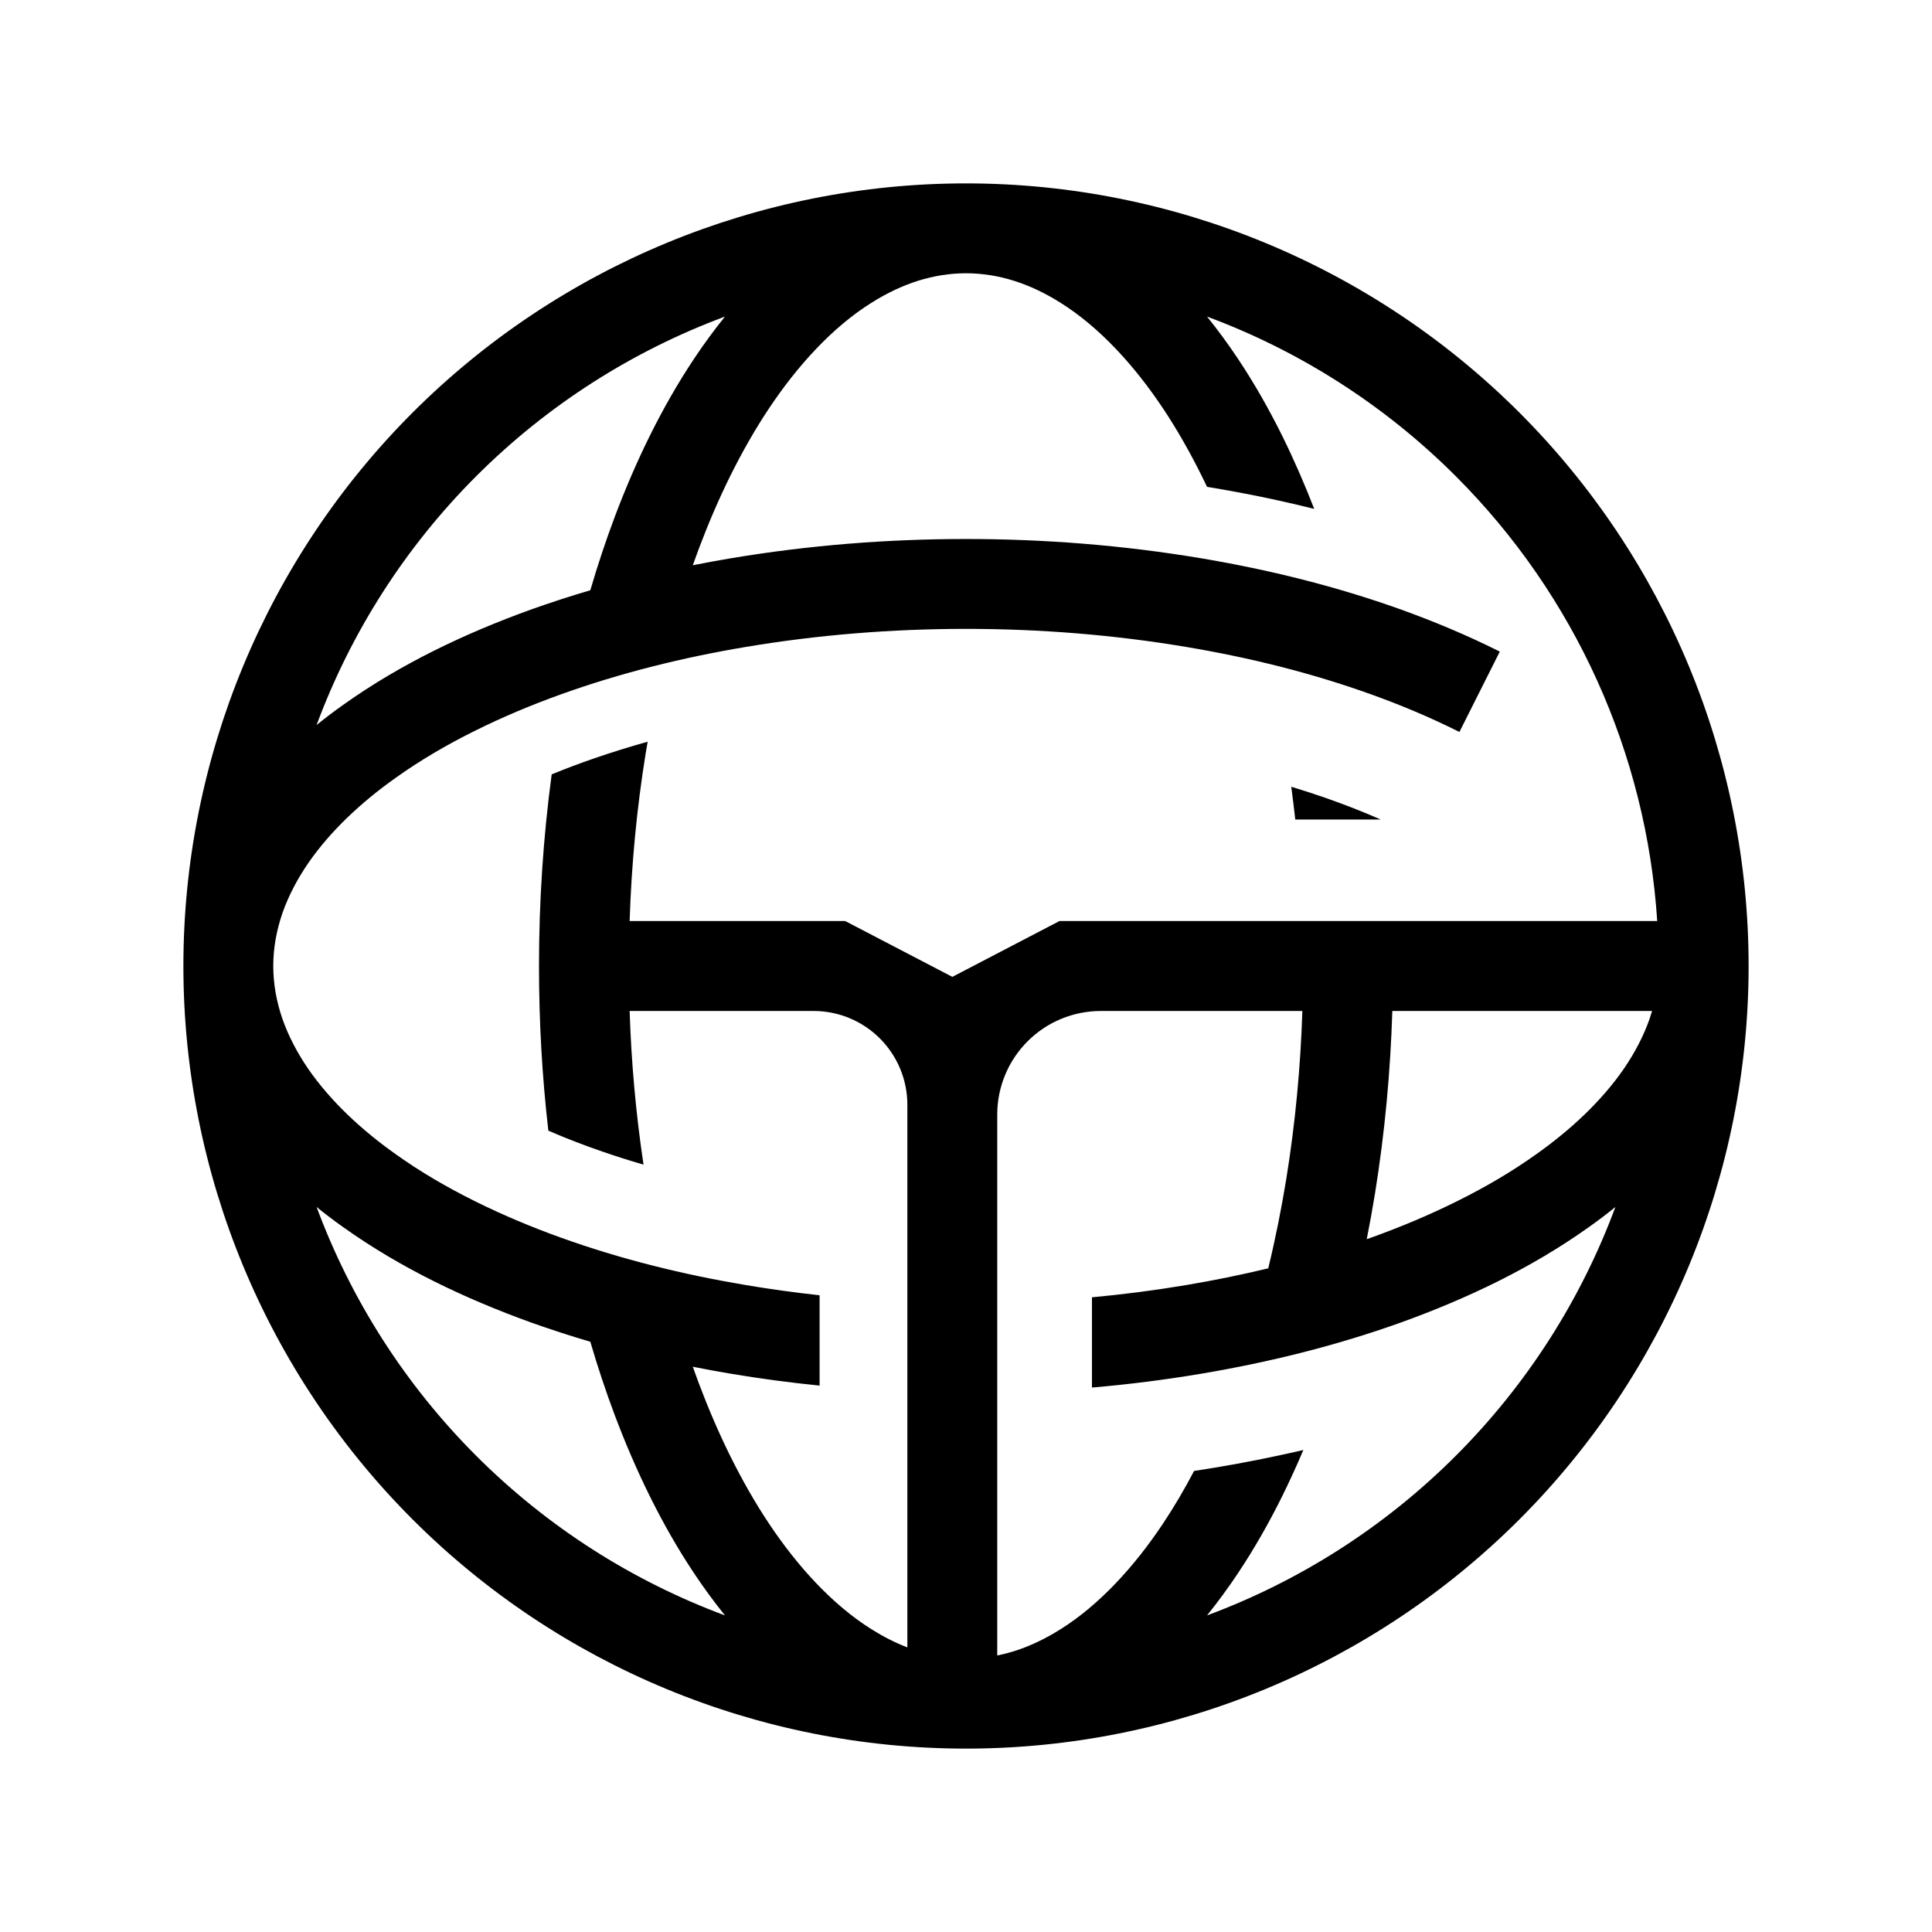
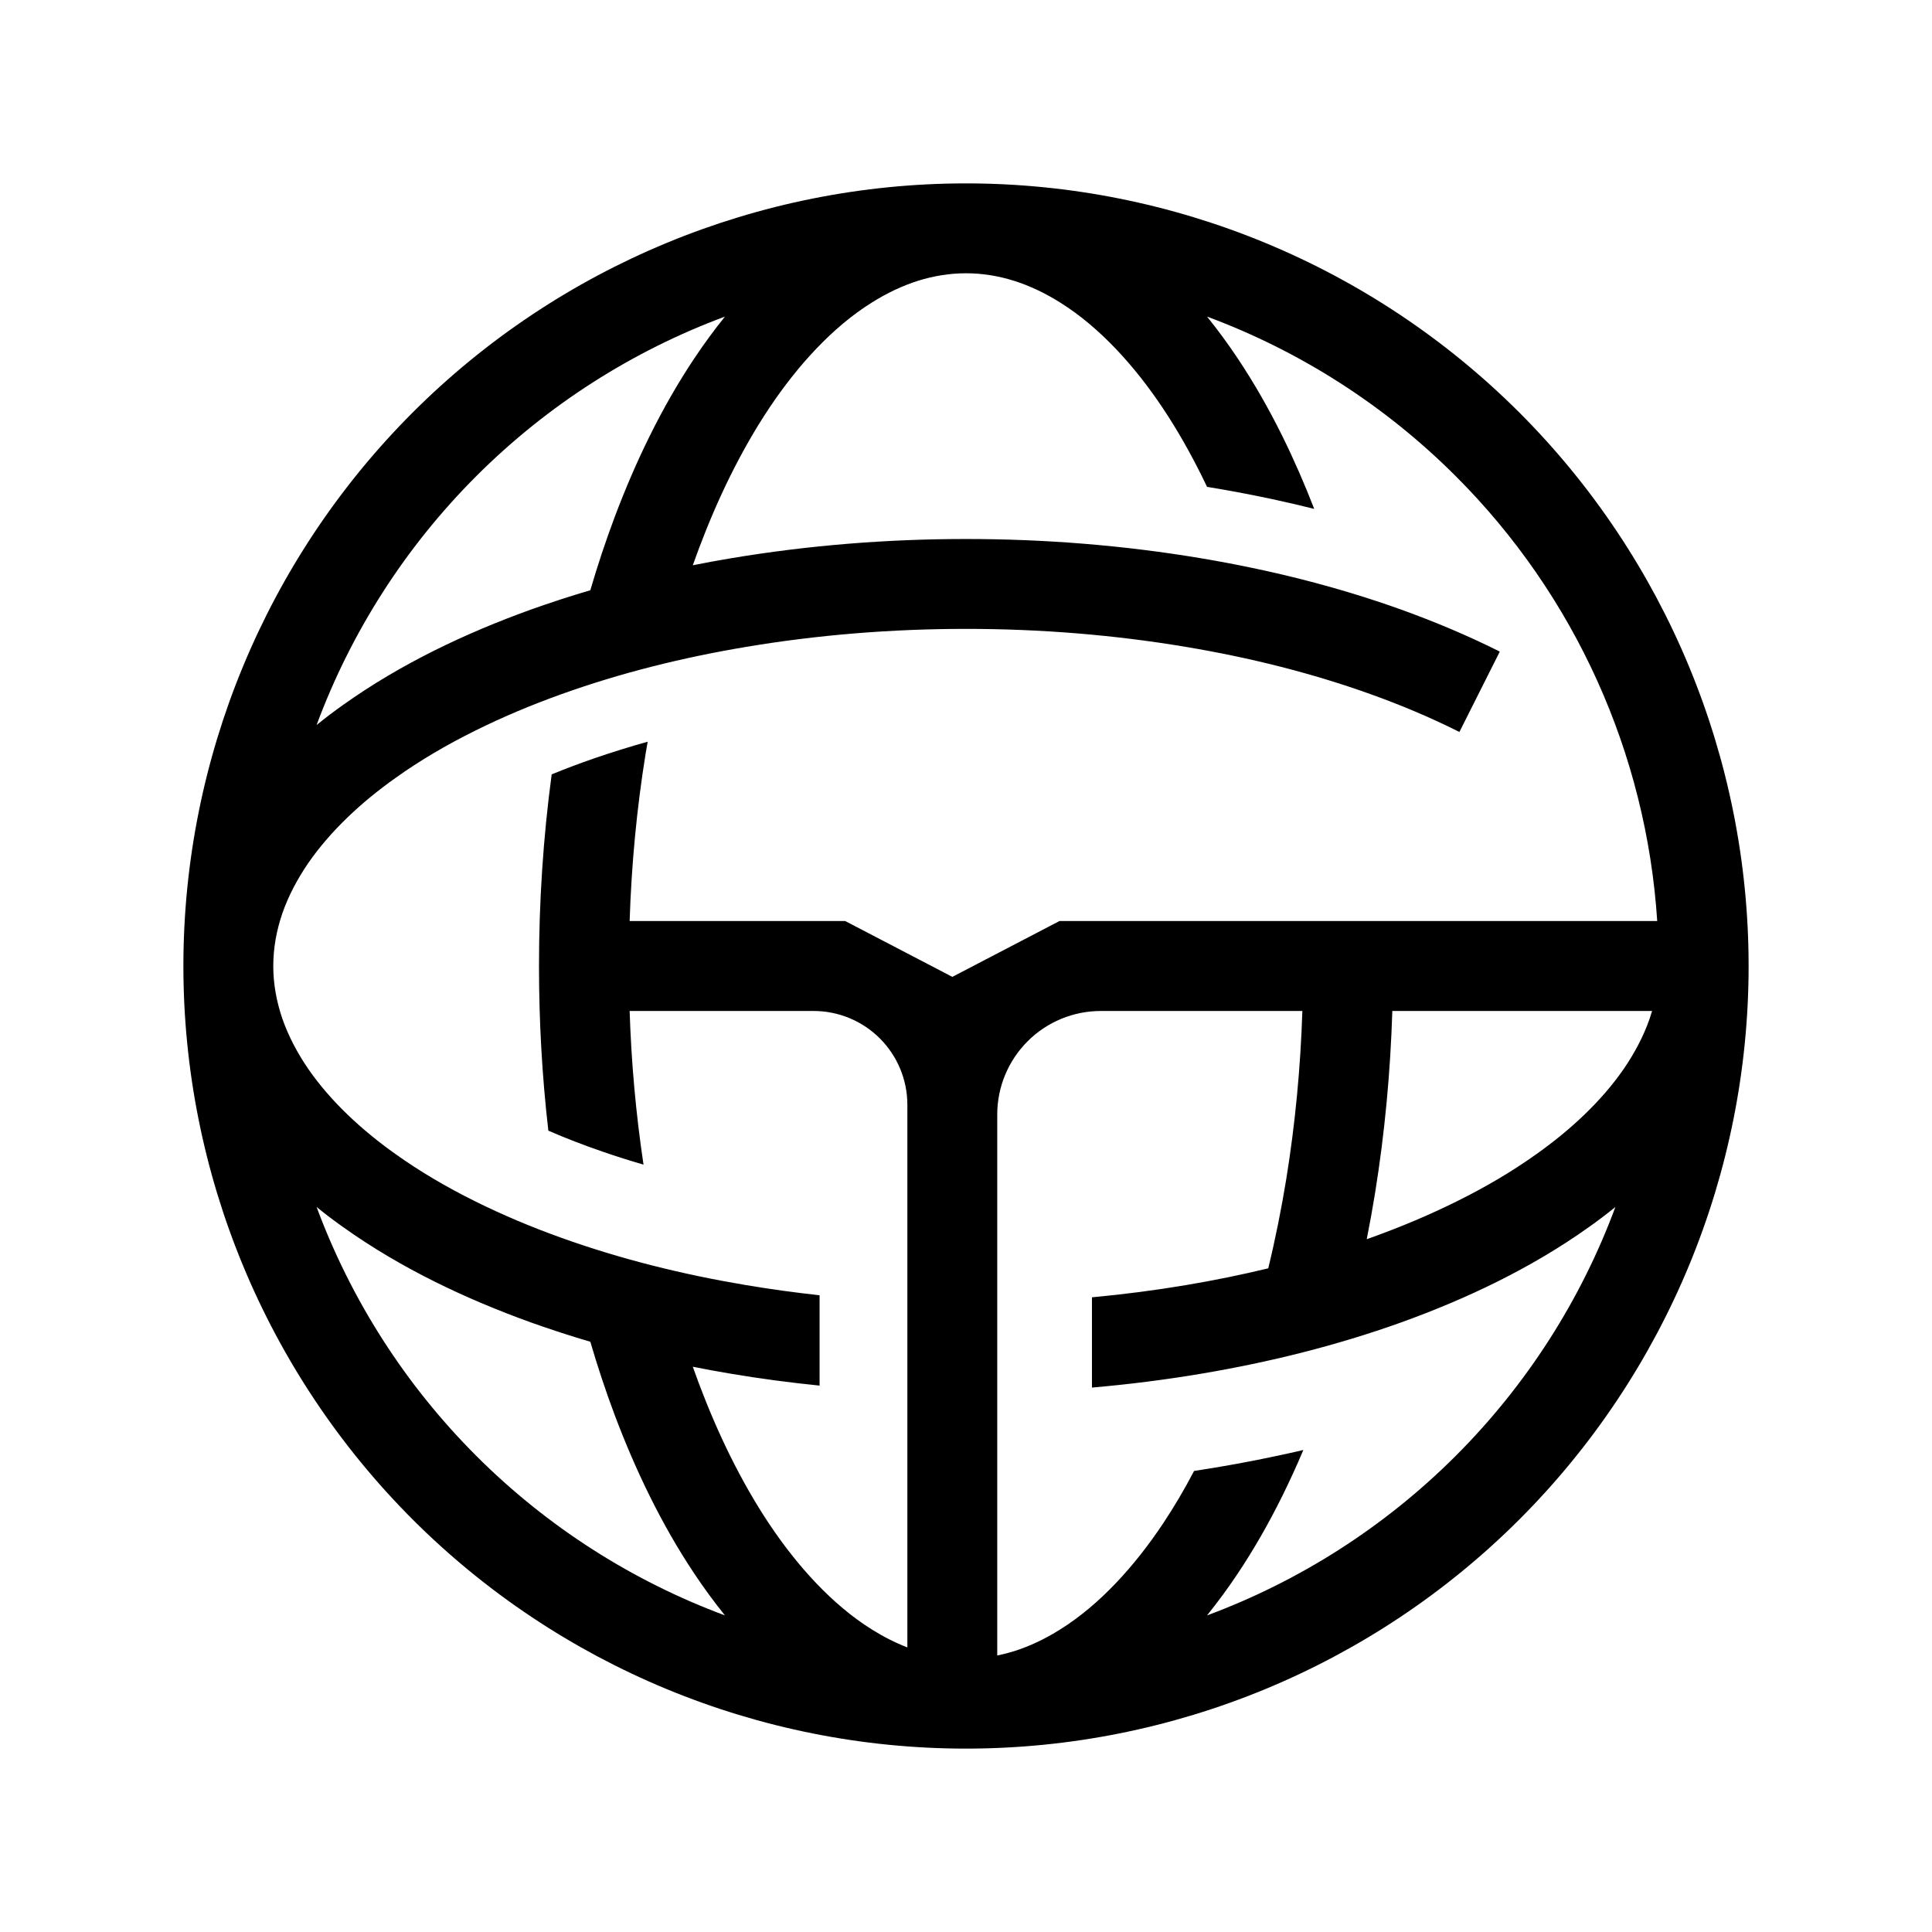
<svg xmlns="http://www.w3.org/2000/svg" viewBox="0 0 256 256" width="256" height="256" role="img" aria-label="General Translation">
-   <path fill="currentColor" fill-rule="nonzero" d="M201.33 54.67C220.77 74.12 231.7 100.5 231.7 128C231.7 155.5 220.77 181.88 201.33 201.33C181.88 220.77 155.5 231.7 128 231.7C100.5 231.7 74.12 220.77 54.67 201.33C35.23 181.88 24.3 155.5 24.3 128C24.3 100.5 35.23 74.12 54.67 54.67C74.12 35.23 100.5 24.3 128 24.3C155.5 24.3 181.88 35.23 201.33 54.67ZM140.39 122.04L219.59 122.04C218.15 99.87 208.71 78.9 192.9 63.1C183.47 53.67 172.2 46.5 159.94 41.95C161.38 43.74 162.73 45.58 163.99 47.47C166.2 50.78 168.15 54.22 169.89 57.73C171.46 60.91 172.87 64.15 174.14 67.43Q171.43 66.75 168.64 66.15Q164.34 65.23 159.94 64.51C159.7 64.01 159.46 63.52 159.22 63.03C157.67 59.92 155.97 56.91 154.08 54.08C152.19 51.25 150.11 48.59 147.84 46.21C145.57 43.83 143.11 41.73 140.48 40.09C138.51 38.85 136.46 37.87 134.37 37.21C132.27 36.55 130.14 36.21 128 36.21C125.86 36.21 123.73 36.55 121.63 37.21C119.54 37.87 117.49 38.85 115.52 40.09C112.89 41.73 110.43 43.83 108.16 46.21C105.89 48.59 103.81 51.25 101.92 54.08C100.03 56.91 98.33 59.92 96.78 63.03C95.24 66.14 93.86 69.36 92.62 72.65C92.34 73.39 92.07 74.14 91.8 74.9C93.46 74.57 95.13 74.26 96.81 73.98C107.13 72.25 117.57 71.42 128 71.42C138.43 71.42 148.87 72.25 159.19 73.98C168.15 75.49 177.03 77.68 185.68 80.78C190 82.34 194.27 84.12 198.43 86.19C198.53 86.24 198.63 86.29 198.73 86.34L193.38 96.99C193.29 96.94 193.21 96.9 193.12 96.86C189.43 95.02 185.59 93.41 181.66 92C173.79 89.17 165.56 87.13 157.22 85.73C147.59 84.11 137.79 83.33 128 83.33C118.21 83.33 108.41 84.11 98.78 85.73C90.44 87.13 82.21 89.17 74.34 92C70.41 93.41 66.57 95.02 62.88 96.86C59.19 98.69 55.65 100.76 52.38 103.1C50.11 104.71 47.97 106.46 46.03 108.33C44.08 110.21 42.33 112.22 40.86 114.34C39.4 116.47 38.22 118.71 37.42 121C36.63 123.3 36.21 125.65 36.21 128C36.21 130.35 36.63 132.7 37.42 135C38.22 137.29 39.4 139.53 40.86 141.66C42.33 143.78 44.08 145.79 46.03 147.67C47.97 149.54 50.11 151.29 52.38 152.9C55.65 155.24 59.19 157.31 62.88 159.14C66.57 160.98 70.41 162.59 74.34 164C82.21 166.83 90.44 168.87 98.78 170.27C102.04 170.82 105.31 171.27 108.6 171.63L108.6 183.6C104.65 183.2 100.72 182.68 96.81 182.02C95.13 181.74 93.46 181.43 91.8 181.1C92.07 181.86 92.34 182.61 92.62 183.35C93.86 186.64 95.24 189.86 96.78 192.97C98.33 196.08 100.03 199.09 101.92 201.92C103.81 204.75 105.89 207.41 108.16 209.79C110.43 212.17 112.89 214.27 115.52 215.91C117.05 216.87 118.62 217.67 120.23 218.29L120.23 146.38C120.23 143.09 118.92 139.93 116.59 137.6C114.26 135.27 111.1 133.96 107.81 133.96L83.43 133.96C83.65 140.78 84.26 147.59 85.27 154.32Q82.48 153.51 79.82 152.59Q76.07 151.3 72.66 149.82C71.82 142.57 71.42 135.28 71.42 128C71.42 119.52 71.97 111.04 73.1 102.61Q75.85 101.48 78.81 100.46Q82.21 99.29 85.82 98.28C85.73 98.78 85.64 99.29 85.56 99.79C84.37 107.14 83.67 114.58 83.43 122.04L111.99 122.04L126.19 129.44ZM63.1 63.1C53.67 72.53 46.5 83.8 41.95 96.07C43.1 95.13 44.27 94.25 45.47 93.4C49.34 90.64 53.4 88.27 57.57 86.19C61.73 84.12 66 82.34 70.32 80.78C72.93 79.85 75.57 78.99 78.22 78.21C79.18 74.93 80.26 71.67 81.47 68.45C82.84 64.82 84.37 61.24 86.11 57.73C87.85 54.22 89.8 50.78 92.01 47.47C93.27 45.58 94.62 43.74 96.06 41.95C83.8 46.5 72.53 53.67 63.1 63.1ZM171.63 108.59C171.47 107.14 171.29 105.7 171.1 104.25Q173.29 104.91 175.4 105.64Q179.38 107.02 182.95 108.59ZM163.99 208.53C162.73 210.42 161.38 212.26 159.94 214.05C172.2 209.5 183.47 202.33 192.9 192.9C202.33 183.47 209.5 172.2 214.05 159.93C212.9 160.87 211.73 161.75 210.53 162.6C206.66 165.36 202.6 167.73 198.43 169.81C194.27 171.88 190 173.66 185.68 175.22C177.03 178.32 168.15 180.51 159.19 182.02C154.38 182.83 149.54 183.44 144.69 183.86L144.69 171.9C148.89 171.51 153.07 170.97 157.22 170.27C160.86 169.66 164.48 168.92 168.05 168.06C169 164.15 169.79 160.19 170.44 156.21C171.63 148.86 172.33 141.42 172.57 133.96L145.87 133.96C142.23 133.96 138.74 135.4 136.16 137.98C133.59 140.55 132.14 144.04 132.14 147.68L132.14 219.36C132.89 219.21 133.63 219.02 134.37 218.79C136.46 218.13 138.51 217.15 140.48 215.91C143.11 214.27 145.57 212.17 147.84 209.79C150.11 207.41 152.19 204.75 154.08 201.92C155.57 199.68 156.95 197.34 158.22 194.91Q163.84 194.06 169.29 192.89Q171.01 192.53 172.7 192.13C171.83 194.2 170.89 196.24 169.89 198.27C168.15 201.78 166.2 205.22 163.99 208.53ZM184.49 133.96C184.24 142.04 183.49 150.11 182.2 158.11C181.87 160.15 181.5 162.18 181.1 164.2C181.28 164.14 181.47 164.07 181.66 164C185.59 162.59 189.43 160.98 193.12 159.14C196.81 157.31 200.35 155.24 203.62 152.9C205.89 151.29 208.03 149.54 209.97 147.67C211.92 145.79 213.67 143.78 215.14 141.66C216.6 139.53 217.78 137.29 218.58 135C218.7 134.65 218.81 134.3 218.91 133.96ZM45.47 162.6C44.27 161.75 43.1 160.87 41.95 159.93C46.5 172.2 53.67 183.47 63.1 192.9C72.53 202.33 83.8 209.5 96.06 214.05C94.62 212.26 93.27 210.42 92.01 208.53C89.8 205.22 87.85 201.78 86.11 198.27C84.37 194.76 82.84 191.18 81.47 187.55C80.26 184.33 79.18 181.07 78.22 177.79C75.57 177.01 72.93 176.15 70.32 175.22C66 173.66 61.73 171.88 57.57 169.81C53.4 167.73 49.34 165.36 45.47 162.6Z" />
+   <path fill="currentColor" fill-rule="nonzero" d="M201.33 54.67C220.77 74.12 231.7 100.5 231.7 128C231.7 155.5 220.77 181.88 201.33 201.33C181.88 220.77 155.5 231.7 128 231.7C100.5 231.7 74.12 220.77 54.67 201.33C35.23 181.88 24.3 155.5 24.3 128C24.3 100.5 35.23 74.12 54.67 54.67C74.12 35.23 100.5 24.3 128 24.3C155.5 24.3 181.88 35.23 201.33 54.67ZM140.39 122.04L219.59 122.04C218.15 99.87 208.71 78.9 192.9 63.1C183.47 53.67 172.2 46.5 159.94 41.95C161.38 43.74 162.73 45.58 163.99 47.47C166.2 50.78 168.15 54.22 169.89 57.73C171.46 60.91 172.87 64.15 174.14 67.43Q171.43 66.75 168.64 66.15Q164.34 65.23 159.94 64.51C159.7 64.01 159.46 63.52 159.22 63.03C157.67 59.92 155.97 56.91 154.08 54.08C152.19 51.25 150.11 48.59 147.84 46.21C145.57 43.83 143.11 41.73 140.48 40.09C138.51 38.85 136.46 37.87 134.37 37.21C132.27 36.55 130.14 36.21 128 36.21C125.86 36.21 123.73 36.55 121.63 37.21C119.54 37.87 117.49 38.85 115.52 40.09C112.89 41.73 110.43 43.83 108.16 46.21C105.89 48.59 103.81 51.25 101.92 54.08C100.03 56.91 98.33 59.92 96.78 63.03C95.24 66.14 93.86 69.36 92.62 72.65C92.34 73.39 92.07 74.14 91.8 74.9C93.46 74.57 95.13 74.26 96.81 73.98C107.13 72.25 117.57 71.42 128 71.42C138.43 71.42 148.87 72.25 159.19 73.98C168.15 75.49 177.03 77.68 185.68 80.78C190 82.34 194.27 84.12 198.43 86.19C198.53 86.24 198.63 86.29 198.73 86.34L193.38 96.99C193.29 96.94 193.21 96.9 193.12 96.86C189.43 95.02 185.59 93.41 181.66 92C173.79 89.17 165.56 87.13 157.22 85.73C147.59 84.11 137.79 83.33 128 83.33C118.21 83.33 108.41 84.11 98.78 85.73C90.44 87.13 82.21 89.17 74.34 92C70.41 93.41 66.57 95.02 62.88 96.86C59.19 98.69 55.65 100.76 52.38 103.1C50.11 104.71 47.97 106.46 46.03 108.33C44.08 110.21 42.33 112.22 40.86 114.34C39.4 116.47 38.22 118.71 37.42 121C36.63 123.3 36.21 125.65 36.21 128C36.21 130.35 36.63 132.7 37.42 135C38.22 137.29 39.4 139.53 40.86 141.66C42.33 143.78 44.08 145.79 46.03 147.67C47.97 149.54 50.11 151.29 52.38 152.9C55.65 155.24 59.19 157.31 62.88 159.14C66.57 160.98 70.41 162.59 74.34 164C82.21 166.83 90.44 168.87 98.78 170.27C102.04 170.82 105.31 171.27 108.6 171.63L108.6 183.6C104.65 183.2 100.72 182.68 96.81 182.02C95.13 181.74 93.46 181.43 91.8 181.1C92.07 181.86 92.34 182.61 92.62 183.35C93.86 186.64 95.24 189.86 96.78 192.97C98.33 196.08 100.03 199.09 101.92 201.92C103.81 204.75 105.89 207.41 108.16 209.79C110.43 212.17 112.89 214.27 115.52 215.91C117.05 216.87 118.62 217.67 120.23 218.29L120.23 146.38C120.23 143.09 118.92 139.93 116.59 137.6C114.26 135.27 111.1 133.96 107.81 133.96L83.43 133.96C83.65 140.78 84.26 147.59 85.27 154.32Q82.48 153.51 79.82 152.59Q76.07 151.3 72.66 149.82C71.82 142.57 71.42 135.28 71.42 128C71.42 119.52 71.97 111.04 73.1 102.61Q75.85 101.48 78.81 100.46Q82.21 99.29 85.82 98.28C85.73 98.78 85.64 99.29 85.56 99.79C84.37 107.14 83.67 114.58 83.43 122.04L111.99 122.04L126.19 129.44ZM63.1 63.1C53.67 72.53 46.5 83.8 41.95 96.07C43.1 95.13 44.27 94.25 45.47 93.4C49.34 90.64 53.4 88.27 57.57 86.19C61.73 84.12 66 82.34 70.32 80.78C72.93 79.85 75.57 78.99 78.22 78.21C79.18 74.93 80.26 71.67 81.47 68.45C82.84 64.82 84.37 61.24 86.11 57.73C87.85 54.22 89.8 50.78 92.01 47.47C93.27 45.58 94.62 43.74 96.06 41.95C83.8 46.5 72.53 53.67 63.1 63.1ZM163.99 208.53C162.73 210.42 161.38 212.26 159.94 214.05C172.2 209.5 183.47 202.33 192.9 192.9C202.33 183.47 209.5 172.2 214.05 159.93C212.9 160.87 211.73 161.75 210.53 162.6C206.66 165.36 202.6 167.73 198.43 169.81C194.27 171.88 190 173.66 185.68 175.22C177.03 178.32 168.15 180.51 159.19 182.02C154.38 182.83 149.54 183.44 144.69 183.86L144.69 171.9C148.89 171.51 153.07 170.97 157.22 170.27C160.86 169.66 164.48 168.92 168.05 168.06C169 164.15 169.79 160.19 170.44 156.21C171.63 148.86 172.33 141.42 172.57 133.96L145.87 133.96C142.23 133.96 138.74 135.4 136.16 137.98C133.59 140.55 132.14 144.04 132.14 147.68L132.14 219.36C132.89 219.21 133.63 219.02 134.37 218.79C136.46 218.13 138.51 217.15 140.48 215.91C143.11 214.27 145.57 212.17 147.84 209.79C150.11 207.41 152.19 204.75 154.08 201.92C155.57 199.68 156.95 197.34 158.22 194.91Q163.84 194.06 169.29 192.89Q171.01 192.53 172.7 192.13C171.83 194.2 170.89 196.24 169.89 198.27C168.15 201.78 166.2 205.22 163.99 208.53ZM184.49 133.96C184.24 142.04 183.49 150.11 182.2 158.11C181.87 160.15 181.5 162.18 181.1 164.2C181.28 164.14 181.47 164.07 181.66 164C185.59 162.59 189.43 160.98 193.12 159.14C196.81 157.31 200.35 155.24 203.62 152.9C205.89 151.29 208.03 149.54 209.97 147.67C211.92 145.79 213.67 143.78 215.14 141.66C216.6 139.53 217.78 137.29 218.58 135C218.7 134.65 218.81 134.3 218.91 133.96ZM45.47 162.6C44.27 161.75 43.1 160.87 41.95 159.93C46.5 172.2 53.67 183.47 63.1 192.9C72.53 202.33 83.8 209.5 96.06 214.05C94.62 212.26 93.27 210.42 92.01 208.53C89.8 205.22 87.85 201.78 86.11 198.27C84.37 194.76 82.84 191.18 81.47 187.55C80.26 184.33 79.18 181.07 78.22 177.79C75.57 177.01 72.93 176.15 70.32 175.22C66 173.66 61.73 171.88 57.57 169.81C53.4 167.73 49.34 165.36 45.47 162.6Z" />
</svg>
